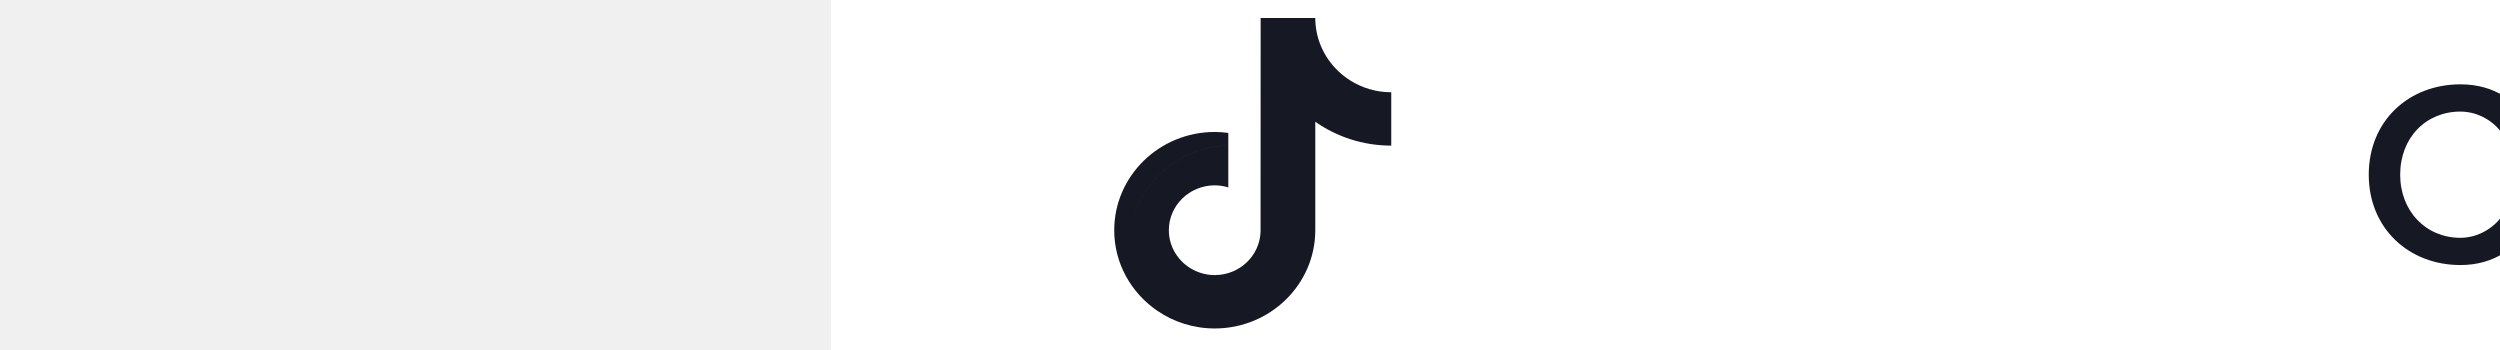
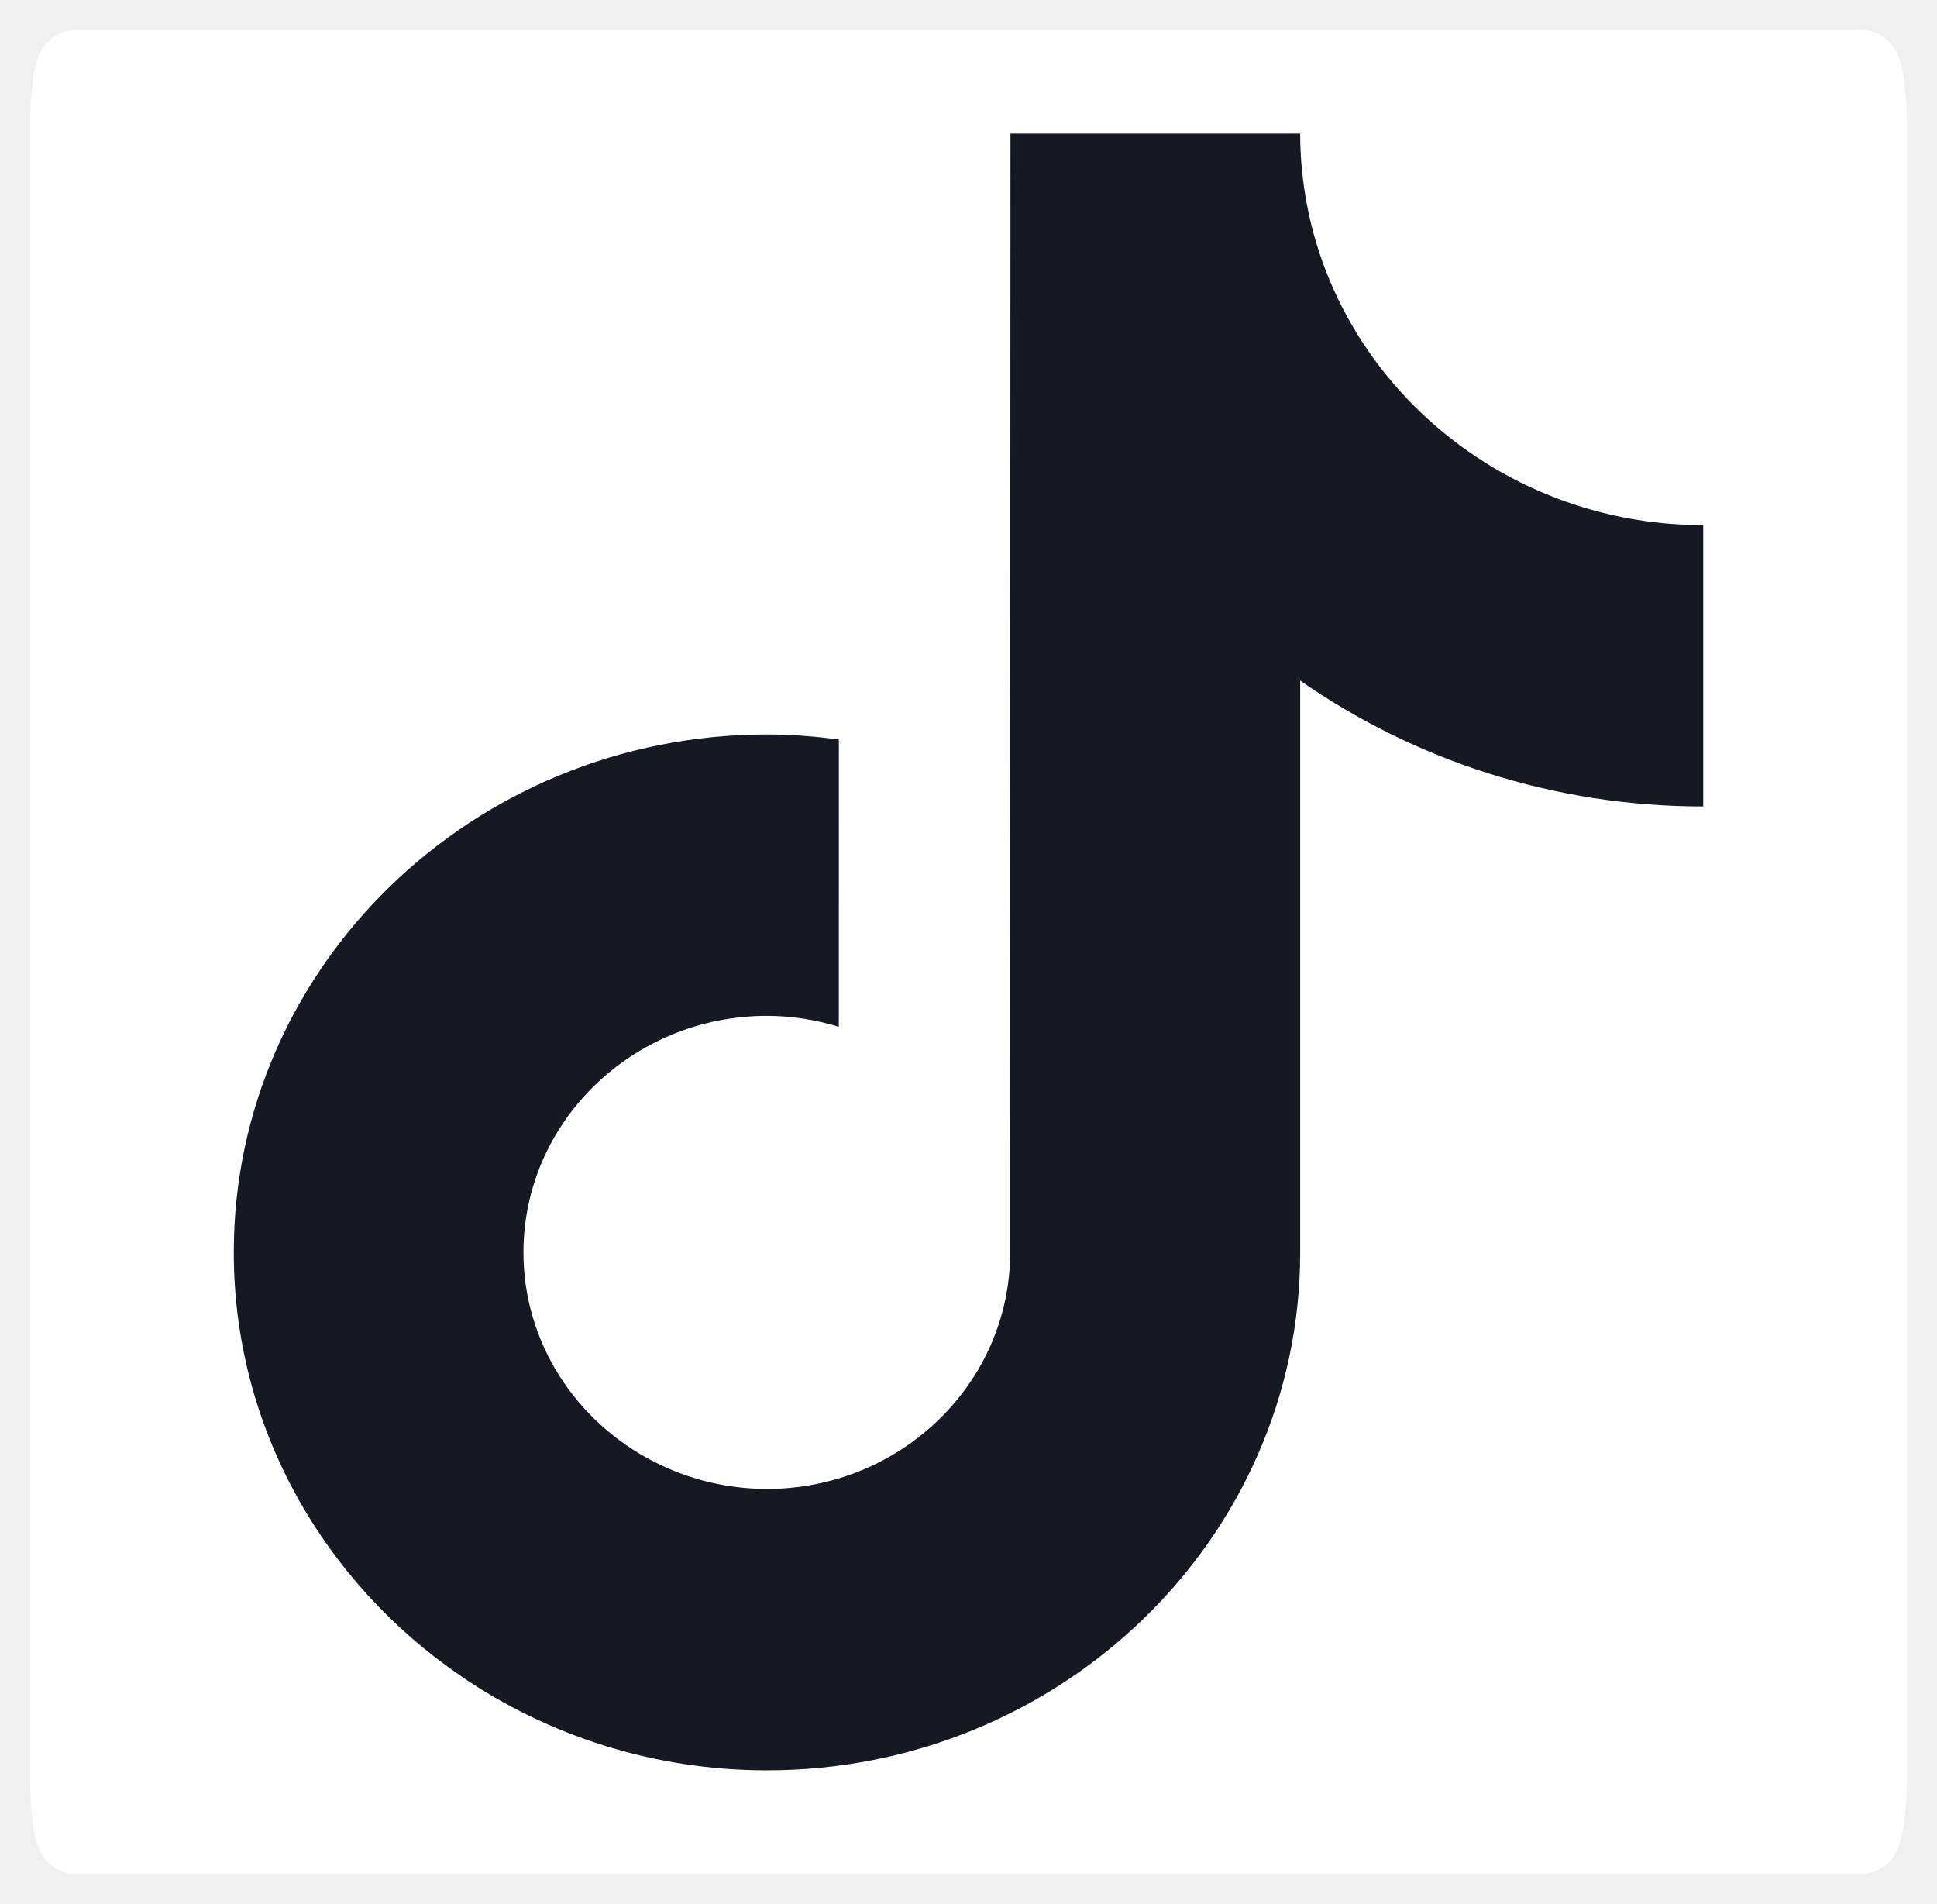
- <svg xmlns="http://www.w3.org/2000/svg" width="315" height="44" viewBox="14 11 20 20" fill="none">
-   <rect x="0.5" y="0.5" width="314" height="43" rx="1.5" fill="white" stroke="white" />
-   <path d="M93.324 26.18C95.334 26.18 96.579 25.115 97.344 23.915L95.844 23.165C95.364 23.99 94.389 24.62 93.324 24.62C91.344 24.62 89.874 23.09 89.874 21.005C89.874 18.89 91.344 17.39 93.324 17.39C94.389 17.39 95.364 18.005 95.844 18.845L97.329 18.065C96.594 16.865 95.334 15.83 93.324 15.83C90.369 15.83 88.074 17.915 88.074 21.005C88.074 24.08 90.369 26.18 93.324 26.18ZM101.973 26.18C104.283 26.18 105.693 24.44 105.693 22.37C105.693 20.285 104.283 18.575 101.973 18.575C99.663 18.575 98.254 20.285 98.254 22.37C98.254 24.44 99.663 26.18 101.973 26.18ZM101.973 24.785C100.638 24.785 99.888 23.66 99.888 22.37C99.888 21.095 100.638 19.97 101.973 19.97C103.323 19.97 104.058 21.095 104.058 22.37C104.058 23.66 103.323 24.785 101.973 24.785ZM113.782 26V20.9C113.782 19.415 113.002 18.575 111.442 18.575C110.302 18.575 109.357 19.16 108.877 19.73V18.755H107.302V26H108.877V20.93C109.252 20.45 109.942 19.97 110.737 19.97C111.622 19.97 112.207 20.33 112.207 21.47V26H113.782ZM118.017 26.18C118.737 26.18 119.202 25.97 119.487 25.715L119.112 24.515C118.992 24.65 118.722 24.785 118.422 24.785C117.972 24.785 117.732 24.41 117.732 23.915V20.12H119.202V18.755H117.732V16.775H116.157V18.755H114.957V20.12H116.157V24.305C116.157 25.52 116.787 26.18 118.017 26.18ZM121.412 17.87C121.952 17.87 122.387 17.435 122.387 16.895C122.387 16.355 121.952 15.92 121.412 15.92C120.872 15.92 120.437 16.355 120.437 16.895C120.437 17.435 120.872 17.87 121.412 17.87ZM122.192 26V18.755H120.617V26H122.192ZM130.715 26V20.9C130.715 19.415 129.935 18.575 128.375 18.575C127.235 18.575 126.29 19.16 125.81 19.73V18.755H124.235V26H125.81V20.93C126.185 20.45 126.875 19.97 127.67 19.97C128.555 19.97 129.14 20.33 129.14 21.47V26H130.715ZM139.226 26V18.755H137.651V23.84C137.291 24.32 136.601 24.785 135.806 24.785C134.906 24.785 134.336 24.425 134.336 23.3V18.755H132.761V23.885C132.761 25.355 133.541 26.18 135.101 26.18C136.241 26.18 137.141 25.61 137.651 25.04V26H139.226ZM144.631 26.18C145.771 26.18 146.836 25.805 147.571 25.115L146.851 24.08C146.326 24.605 145.501 24.89 144.781 24.89C143.416 24.89 142.606 23.975 142.486 22.895H148.066V22.505C148.066 20.225 146.686 18.575 144.511 18.575C142.366 18.575 140.836 20.27 140.836 22.37C140.836 24.665 142.441 26.18 144.631 26.18ZM146.551 21.77H142.471C142.531 20.9 143.161 19.865 144.496 19.865C145.921 19.865 146.506 20.915 146.551 21.77ZM161.468 26L163.718 18.755H162.068L160.538 24.02L158.828 18.755H157.433L155.708 24.02L154.178 18.755H152.543L154.793 26H156.443L158.123 20.69L159.818 26H161.468ZM165.607 17.87C166.147 17.87 166.582 17.435 166.582 16.895C166.582 16.355 166.147 15.92 165.607 15.92C165.067 15.92 164.632 16.355 164.632 16.895C164.632 17.435 165.067 17.87 165.607 17.87ZM166.387 26V18.755H164.812V26H166.387ZM170.62 26.18C171.34 26.18 171.805 25.97 172.09 25.715L171.715 24.515C171.595 24.65 171.325 24.785 171.025 24.785C170.575 24.785 170.335 24.41 170.335 23.915V20.12H171.805V18.755H170.335V16.775H168.76V18.755H167.56V20.12H168.76V24.305C168.76 25.52 169.39 26.18 170.62 26.18ZM179.7 26V20.87C179.7 19.385 178.92 18.575 177.36 18.575C176.22 18.575 175.29 19.16 174.81 19.73V15.995H173.235V26H174.81V20.93C175.17 20.45 175.86 19.97 176.67 19.97C177.555 19.97 178.125 20.3 178.125 21.44V26H179.7ZM189.797 26V17.54H192.827V15.995H185.012V17.54H188.042V26H189.797ZM195.065 17.87C195.605 17.87 196.04 17.435 196.04 16.895C196.04 16.355 195.605 15.92 195.065 15.92C194.525 15.92 194.09 16.355 194.09 16.895C194.09 17.435 194.525 17.87 195.065 17.87ZM195.845 26V18.755H194.27V26H195.845ZM204.668 26L201.608 22.04L204.608 18.755H202.658L199.463 22.25V15.995H197.888V26H199.463V24.05L200.483 23L202.688 26H204.668ZM209.163 26V17.54H212.193V15.995H204.378V17.54H207.408V26H209.163ZM215.338 26.18C217.648 26.18 219.058 24.44 219.058 22.37C219.058 20.285 217.648 18.575 215.338 18.575C213.028 18.575 211.618 20.285 211.618 22.37C211.618 24.44 213.028 26.18 215.338 26.18ZM215.338 24.785C214.003 24.785 213.253 23.66 213.253 22.37C213.253 21.095 214.003 19.97 215.338 19.97C216.688 19.97 217.423 21.095 217.423 22.37C217.423 23.66 216.688 24.785 215.338 24.785ZM227.446 26L224.386 22.04L227.386 18.755H225.436L222.241 22.25V15.995H220.666V26H222.241V24.05L223.261 23L225.466 26H227.446Z" fill="#161823" />
-   <path fill-rule="evenodd" clip-rule="evenodd" d="M25.517 25.058C25.465 26.43 24.309 27.531 22.893 27.531C22.569 27.531 22.259 27.473 21.973 27.367C22.259 27.473 22.569 27.531 22.893 27.531C24.309 27.531 25.465 26.43 25.517 25.058L25.522 12.806H27.812C28.033 13.971 28.741 14.97 29.721 15.595C29.721 15.595 29.721 15.596 29.721 15.596C30.404 16.03 31.217 16.284 32.09 16.284V16.965C32.09 16.965 32.09 16.965 32.09 16.965V19.34C30.468 19.34 28.965 18.833 27.739 17.973V24.185C27.739 27.288 25.156 29.812 21.981 29.812C20.755 29.812 19.617 29.434 18.682 28.792C18.681 28.792 18.681 28.791 18.68 28.791C17.196 27.772 16.224 26.088 16.224 24.185C16.224 21.082 18.807 18.558 21.981 18.558C22.245 18.558 22.503 18.579 22.757 18.613V19.337C19.861 19.403 17.486 21.568 17.171 24.333C17.487 21.569 19.861 19.404 22.757 19.338V21.734C22.512 21.659 22.252 21.615 21.981 21.615C20.531 21.615 19.352 22.768 19.352 24.185C19.352 25.172 19.925 26.029 20.762 26.46C20.762 26.46 20.762 26.46 20.762 26.46C21.127 26.647 21.541 26.755 21.981 26.755C23.398 26.755 24.553 25.654 24.605 24.282L24.61 12.03H27.738C27.738 12.296 27.765 12.555 27.812 12.806H25.522L25.517 25.058Z" fill="#161823" />
+ <svg xmlns="http://www.w3.org/2000/svg" width="58" height="57" viewBox="0 0 58 57" fill="none">
+   <path d="M55.742 2H2.258C2.115 2 2 2.828 2 3.849V53.151C2 54.172 2.115 55 2.258 55H55.742C55.885 55 56 54.172 56 53.151V3.849C56 2.828 55.885 2 55.742 2Z" fill="white" stroke="white" stroke-width="2.2" />
+   <path fill-rule="evenodd" clip-rule="evenodd" d="M32.786 6.138H39.136C39.748 9.347 41.71 12.101 44.428 13.822C44.429 13.823 44.43 13.824 44.431 13.825C46.322 15.023 48.578 15.721 51 15.721V17.597L51 24.144C46.502 24.144 42.334 22.747 38.932 20.375V37.495C38.932 46.044 31.77 53 22.966 53C19.564 53 16.409 51.958 13.816 50.19C13.815 50.188 13.813 50.187 13.811 50.185C9.697 47.378 7 42.737 7 37.493C7 28.943 14.162 21.988 22.966 21.988C23.697 21.988 24.413 22.046 25.118 22.139V24.134L25.117 30.74C24.436 30.533 23.716 30.413 22.966 30.413C18.945 30.413 15.674 33.59 15.674 37.495C15.674 40.214 17.263 42.576 19.584 43.762C20.595 44.279 21.745 44.576 22.965 44.576C26.893 44.576 30.097 41.542 30.243 37.761L30.257 4H38.931C38.931 4.73 39.004 5.444 39.136 6.138H32.786Z" fill="#161823" />
</svg>
